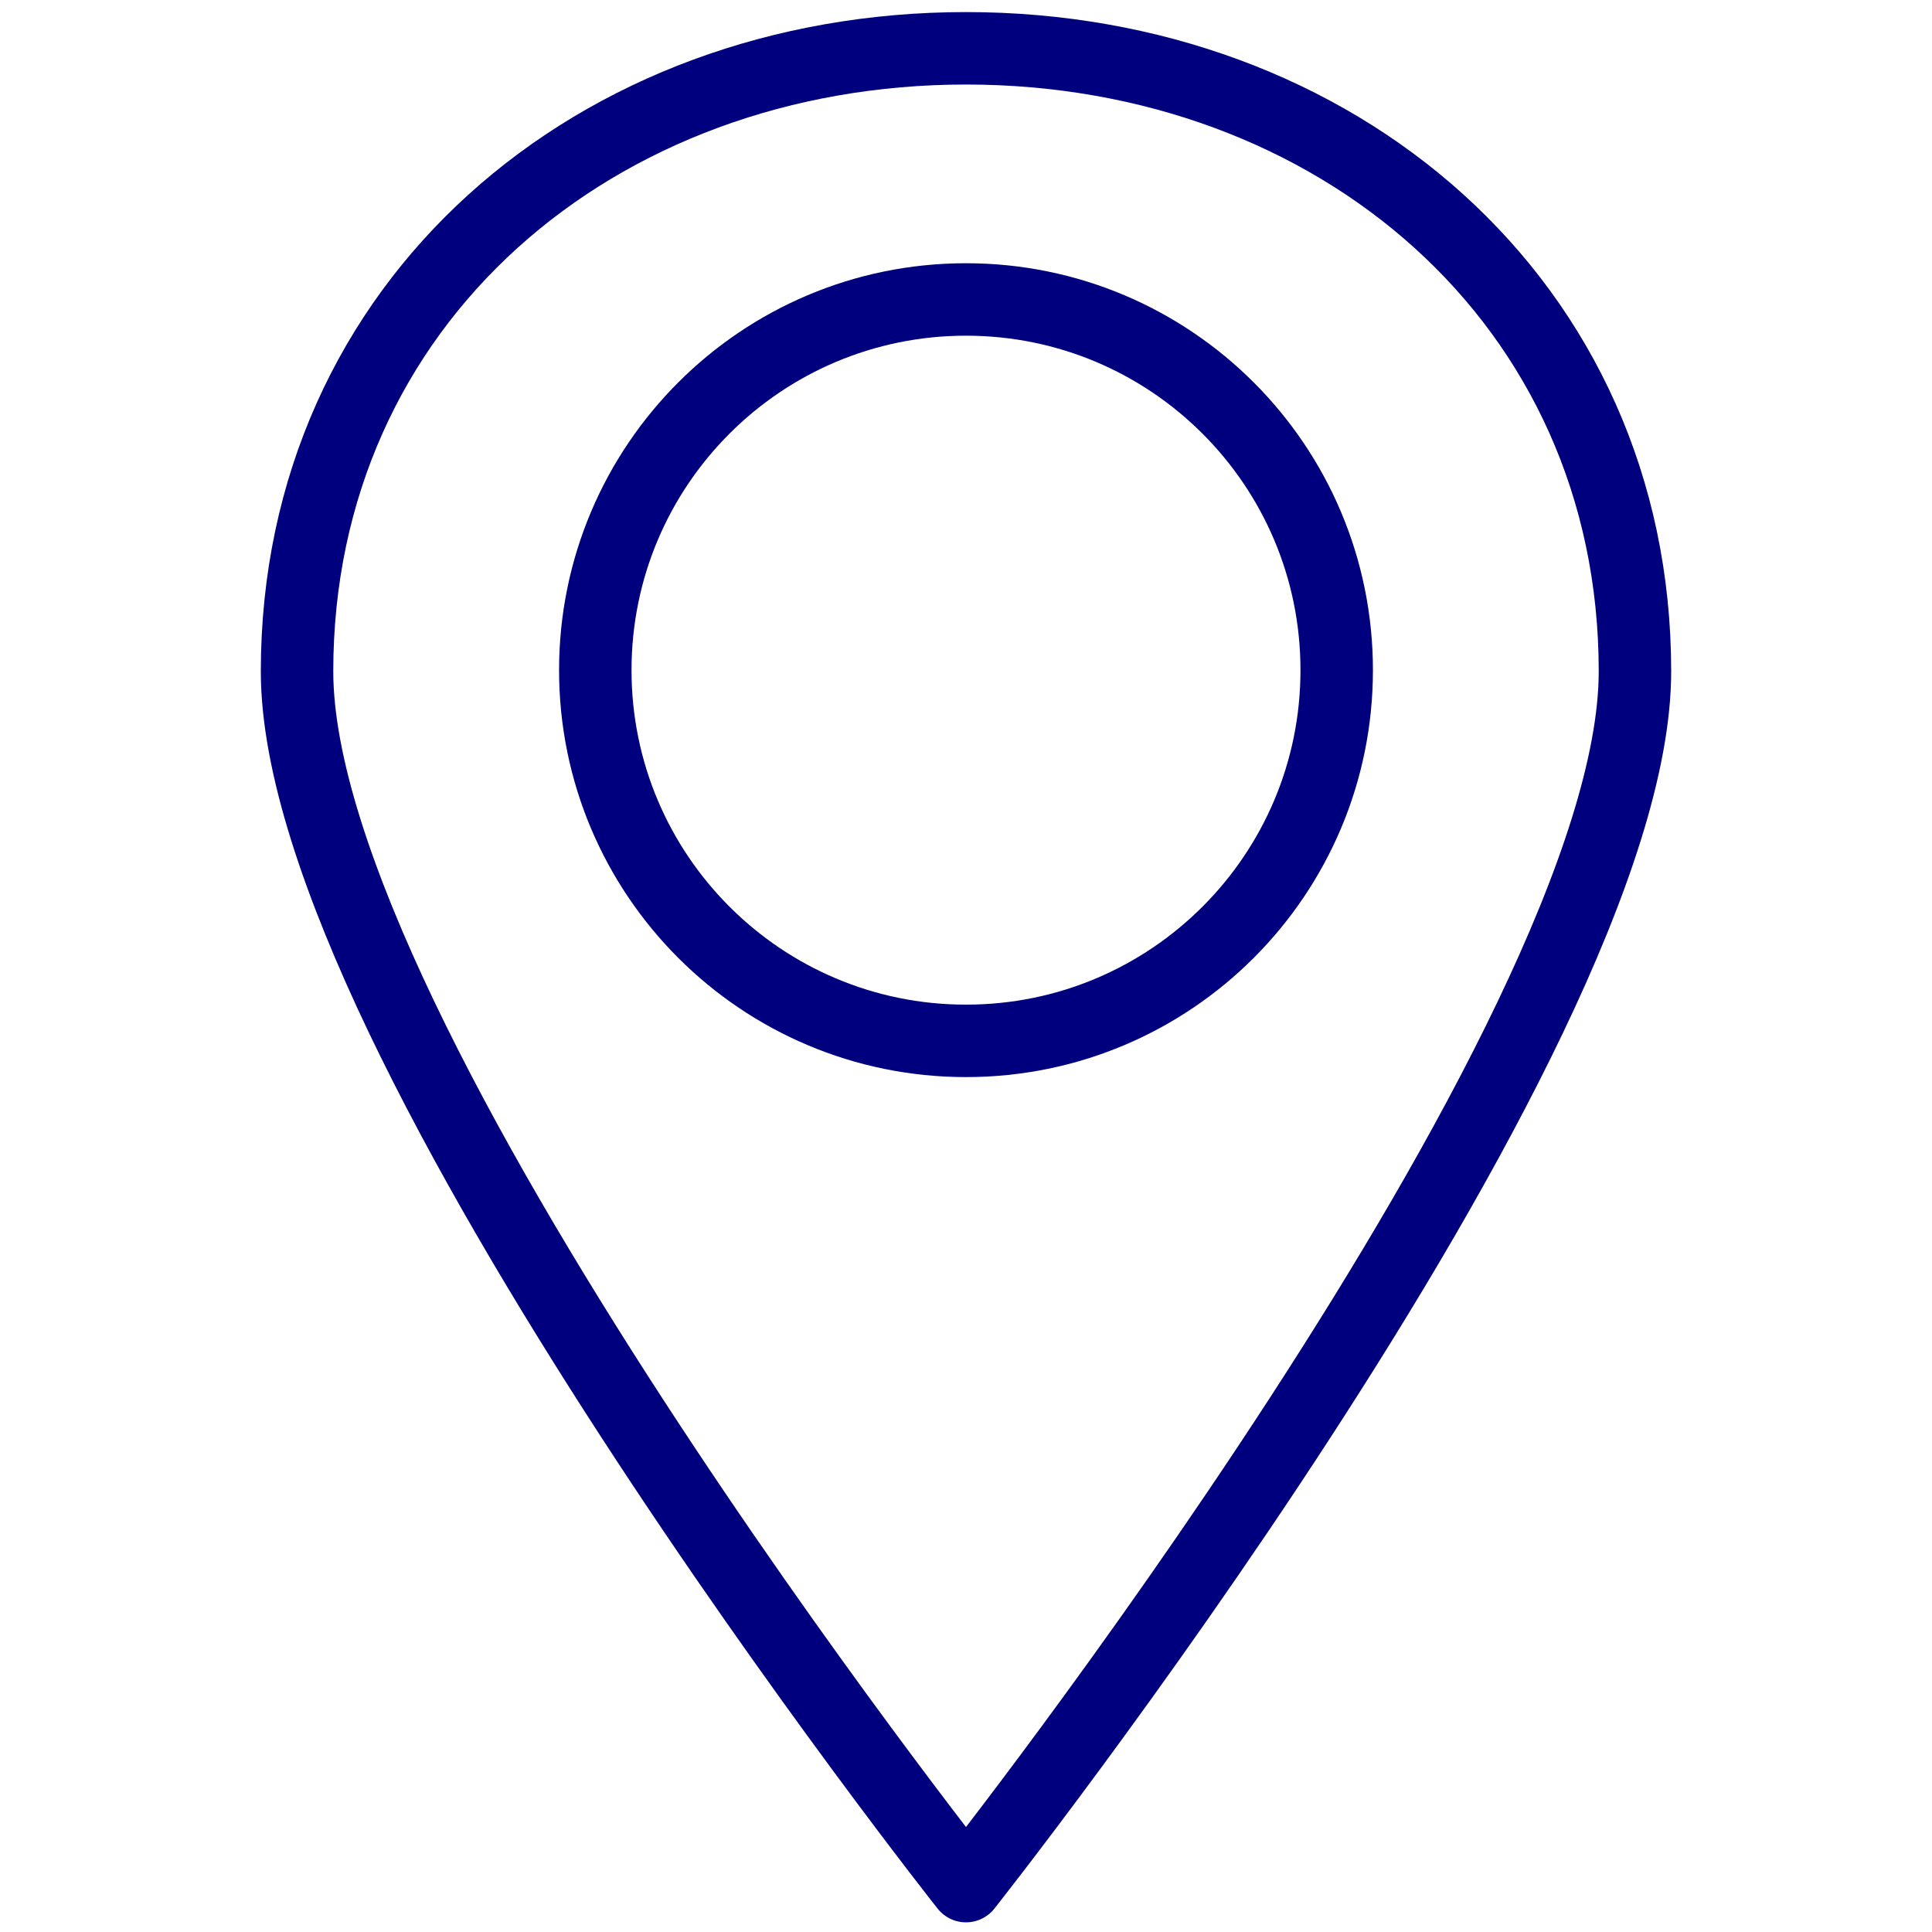
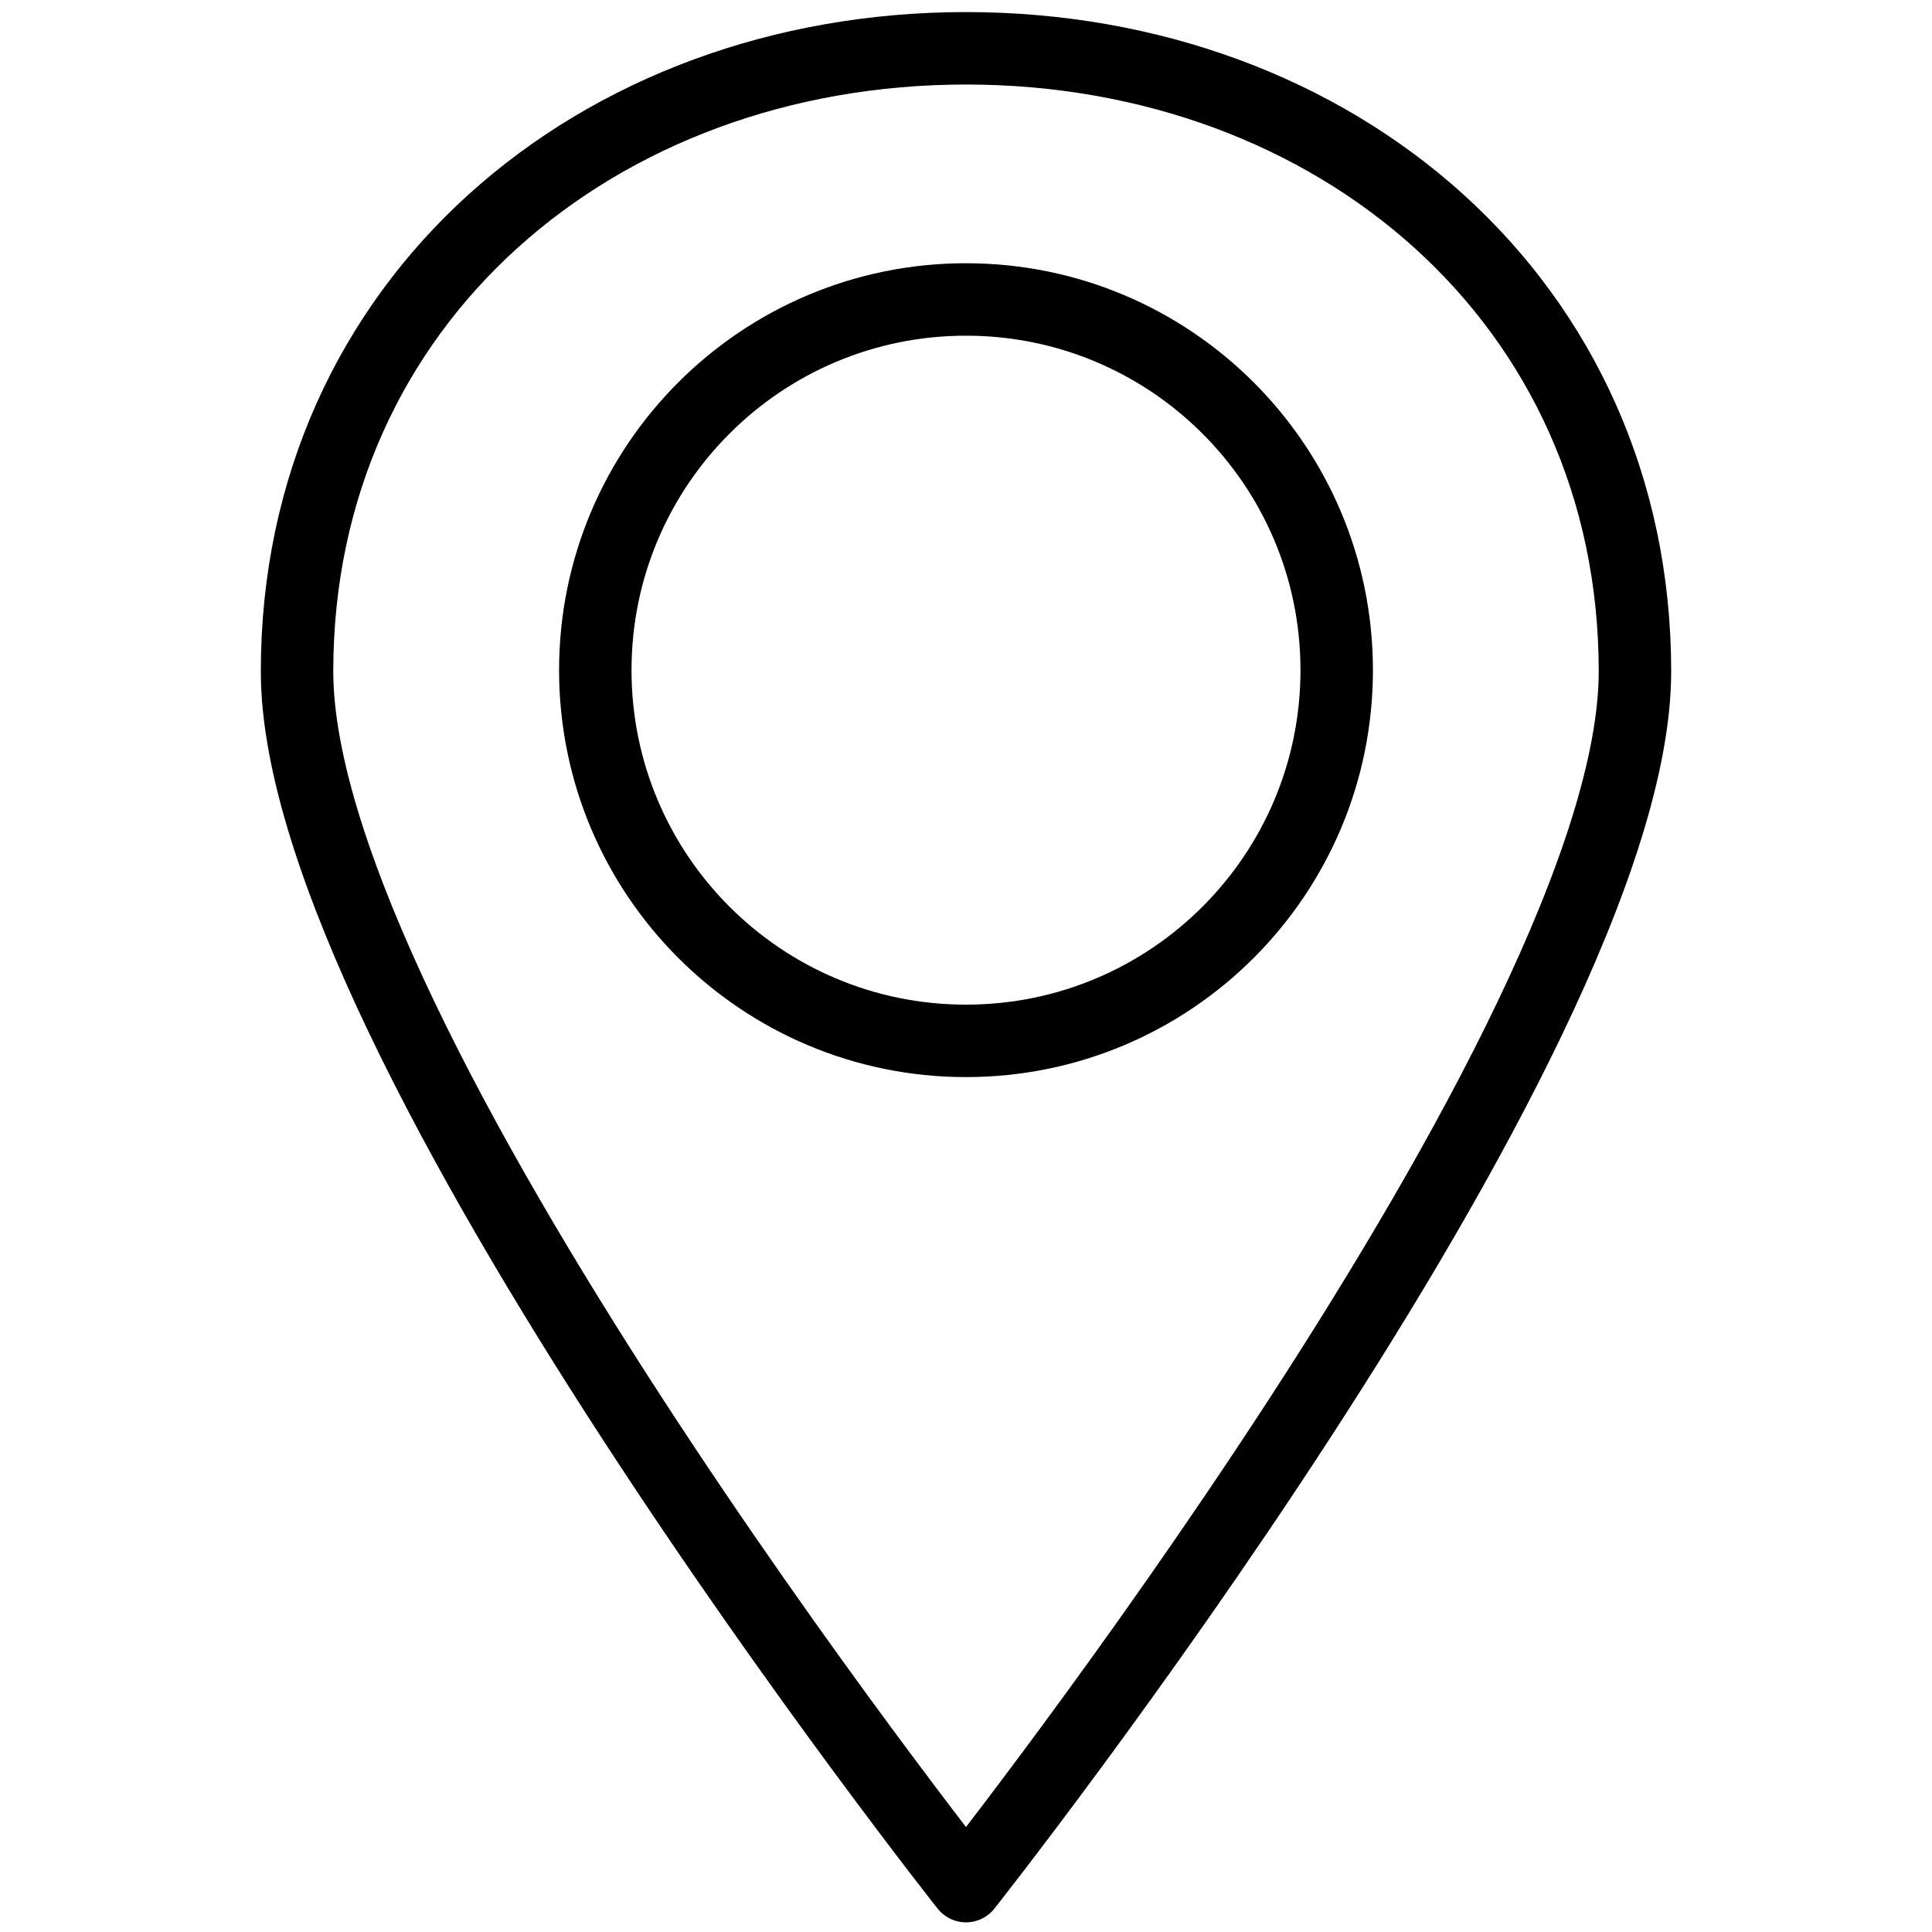
- <svg xmlns="http://www.w3.org/2000/svg" version="1.1" id="Calque_1" x="0px" y="0px" viewBox="0 0 800 800" style="enable-background:new 0 0 800 800;" xml:space="preserve">
+ <svg xmlns="http://www.w3.org/2000/svg" version="1.1" x="0px" y="0px" viewBox="0 0 800 800" style="enable-background:new 0 0 800 800;" xml:space="preserve">
  <style type="text/css">
- 	.st0{fill:none;stroke:#00007F;stroke-width:30;stroke-miterlimit:10;}
- 	.st1{fill:none;stroke:#00007F;stroke-width:30;stroke-linejoin:round;stroke-miterlimit:10;}
+ 	.icon-position{fill:none;stroke:currentColor;stroke-width:30;stroke-linejoin:round;stroke-miterlimit:10;}
</style>
-   <circle class="st0" cx="400" cy="277.5" r="153.5" />
-   <path class="st1" d="M677,278c0-153-124-258-277-258S123,125,123,278s277,503,277,503S677,430.9,677,278z" />
+   <circle class="icon-position" cx="400" cy="277.5" r="153.5" />
+   <path class="icon-position" d="M677,278c0-153-124-258-277-258S123,125,123,278s277,503,277,503S677,430.9,677,278z" />
</svg>
